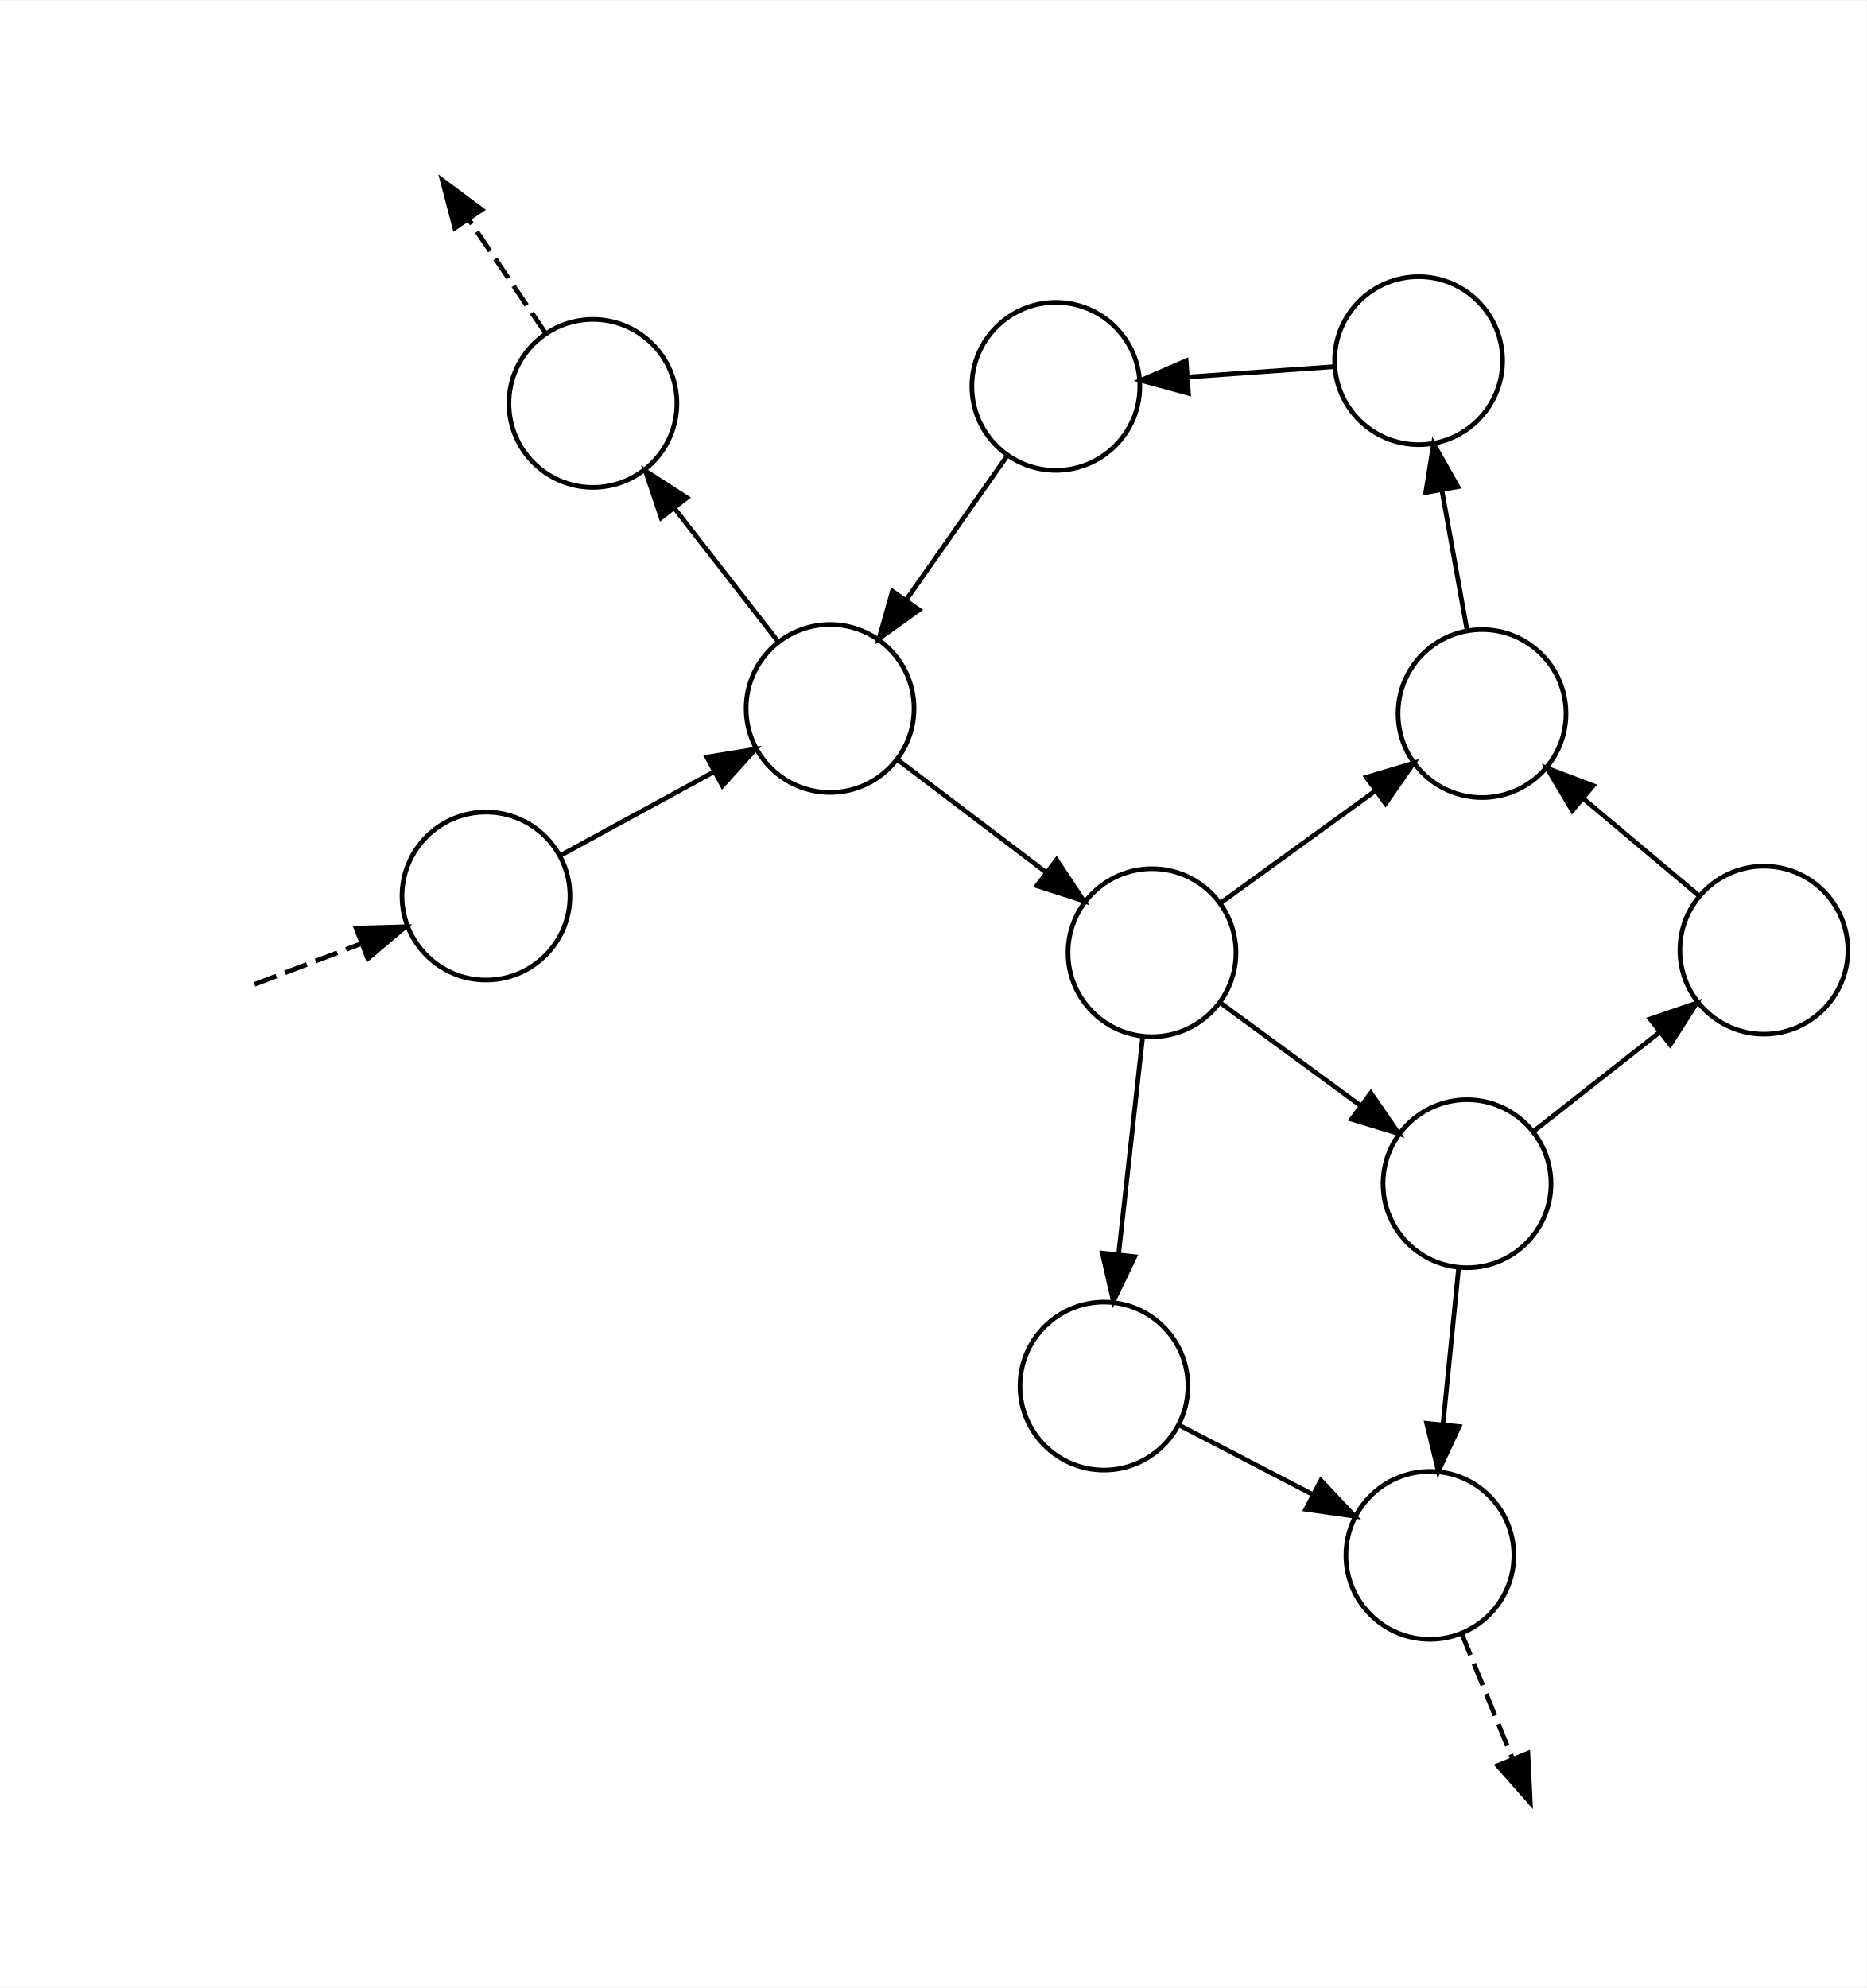
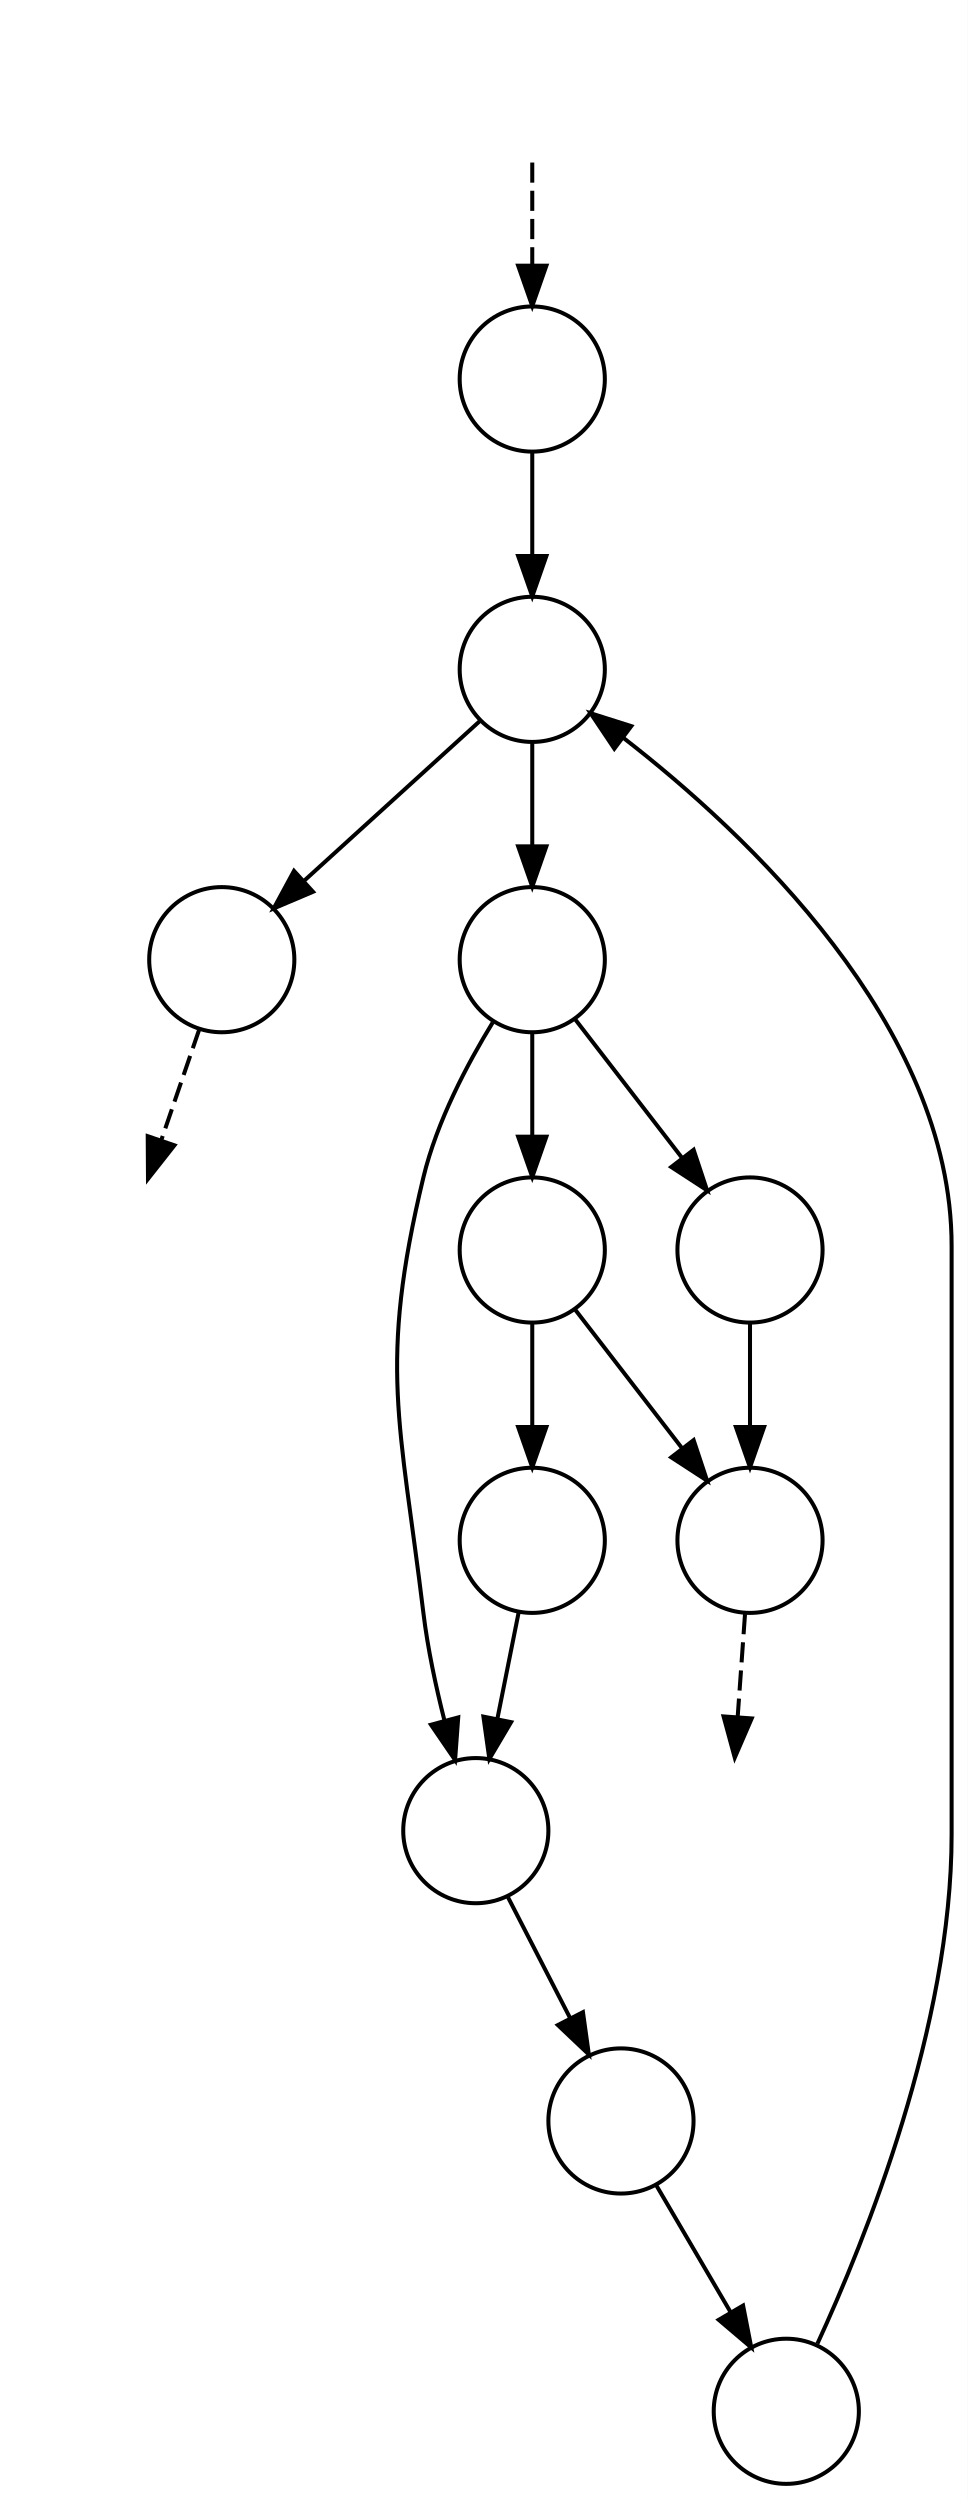
- <svg xmlns="http://www.w3.org/2000/svg" width="400pt" height="426pt" viewBox="0.00 0.00 400.07 425.81">
-   <g id="graph0" class="graph" transform="scale(1 1) rotate(0) translate(4 421.806)">
-     <polygon fill="white" stroke="none" points="-4,4 -4,-421.806 396.068,-421.806 396.068,4 -4,4" />
+ <svg xmlns="http://www.w3.org/2000/svg" width="240pt" height="620pt" viewBox="0.00 0.00 240.00 620.00">
+   <g id="graph0" class="graph" transform="scale(1 1) rotate(0) translate(4 616)">
+     <polygon fill="white" stroke="none" points="-4,4 -4,-616 236,-616 236,4 -4,4" />
    <g id="node1" class="node">
-       <ellipse fill="none" stroke="black" cx="100.167" cy="-229.894" rx="18" ry="18" />
+       <ellipse fill="none" stroke="black" cx="128" cy="-522" rx="18" ry="18" />
+     </g>
+     <g id="node2" class="node">
+       <ellipse fill="none" stroke="black" cx="128" cy="-450" rx="18" ry="18" />
+     </g>
+     <g id="edge1" class="edge">
+       <path fill="none" stroke="black" d="M128,-503.697C128,-495.983 128,-486.712 128,-478.112" />
+       <polygon fill="black" stroke="black" points="131.5,-478.104 128,-468.104 124.5,-478.104 131.5,-478.104" />
    </g>
    <g id="node3" class="node">
-       <ellipse fill="none" stroke="black" cx="173.922" cy="-270.096" rx="18" ry="18" />
+       <ellipse fill="none" stroke="black" cx="51" cy="-378" rx="18" ry="18" />
    </g>
-     <g id="edge1" class="edge">
-       <path fill="none" stroke="black" d="M116.17,-238.617C125.739,-243.833 138.103,-250.572 148.934,-256.476" />
-       <polygon fill="black" stroke="black" points="147.494,-259.677 157.949,-261.39 150.844,-253.531 147.494,-259.677" />
+     <g id="edge3" class="edge">
+       <path fill="none" stroke="black" d="M114.938,-437.125C103.03,-426.3 85.245,-410.132 71.453,-397.594" />
+       <polygon fill="black" stroke="black" points="73.623,-394.836 63.869,-390.699 68.914,-400.016 73.623,-394.836" />
    </g>
-     <g id="node2" class="node">
-       <ellipse fill="none" stroke="black" cx="123.086" cy="-335.481" rx="18" ry="18" />
+     <g id="node5" class="node">
+       <ellipse fill="none" stroke="black" cx="128" cy="-378" rx="18" ry="18" />
    </g>
-     <g id="node13" class="node" />
-     <g id="edge15" class="edge">
-       <path fill="none" stroke="black" stroke-dasharray="5,2" d="M112.796,-350.725C107.934,-357.928 102.004,-366.713 96.511,-374.85" />
-       <polygon fill="black" stroke="black" points="93.489,-373.072 90.795,-383.319 99.291,-376.989 93.489,-373.072" />
+     <g id="edge4" class="edge">
+       <path fill="none" stroke="black" d="M128,-431.697C128,-423.983 128,-414.712 128,-406.112" />
+       <polygon fill="black" stroke="black" points="131.5,-406.104 128,-396.104 124.5,-406.104 131.5,-406.104" />
    </g>
+     <g id="node4" class="node" />
    <g id="edge2" class="edge">
-       <path fill="none" stroke="black" d="M162.64,-284.607C156.19,-292.903 147.959,-303.489 140.678,-312.854" />
-       <polygon fill="black" stroke="black" points="137.711,-310.968 134.336,-321.011 143.237,-315.264 137.711,-310.968" />
+       <path fill="none" stroke="black" stroke-dasharray="5,2" d="M45.434,-360.765C42.627,-352.578 39.154,-342.448 35.981,-333.195" />
+       <polygon fill="black" stroke="black" points="39.257,-331.958 32.703,-323.633 32.635,-334.228 39.257,-331.958" />
+     </g>
+     <g id="node8" class="node">
+       <ellipse fill="none" stroke="black" cx="114" cy="-162" rx="18" ry="18" />
+     </g>
+     <g id="edge8" class="edge">
+       <path fill="none" stroke="black" d="M118.199,-362.431C111.912,-352.176 104.326,-337.857 101,-324 89.796,-277.326 95.241,-263.653 101,-216 102.067,-207.173 104.098,-197.696 106.244,-189.231" />
+       <polygon fill="black" stroke="black" points="109.638,-190.086 108.861,-179.519 102.879,-188.264 109.638,-190.086" />
+     </g>
+     <g id="node9" class="node">
+       <ellipse fill="none" stroke="black" cx="182" cy="-306" rx="18" ry="18" />
+     </g>
+     <g id="edge9" class="edge">
+       <path fill="none" stroke="black" d="M138.669,-363.17C146.213,-353.391 156.481,-340.08 165.129,-328.87" />
+       <polygon fill="black" stroke="black" points="168.017,-330.857 171.354,-320.801 162.474,-326.581 168.017,-330.857" />
+     </g>
+     <g id="node10" class="node">
+       <ellipse fill="none" stroke="black" cx="128" cy="-306" rx="18" ry="18" />
+     </g>
+     <g id="edge10" class="edge">
+       <path fill="none" stroke="black" d="M128,-359.697C128,-351.983 128,-342.712 128,-334.112" />
+       <polygon fill="black" stroke="black" points="131.5,-334.104 128,-324.104 124.5,-334.104 131.5,-334.104" />
+     </g>
+     <g id="node6" class="node">
+       <ellipse fill="none" stroke="black" cx="191" cy="-18" rx="18" ry="18" />
+     </g>
+     <g id="edge5" class="edge">
+       <path fill="none" stroke="black" d="M198.712,-34.755C210.588,-60.512 232,-113.529 232,-161 232,-307 232,-307 232,-307 232,-361.746 181.065,-409.412 150.486,-433.096" />
+       <polygon fill="black" stroke="black" points="148.353,-430.32 142.461,-439.126 152.558,-435.917 148.353,-430.32" />
    </g>
    <g id="node7" class="node">
-       <ellipse fill="none" stroke="black" cx="242.916" cy="-217.755" rx="18" ry="18" />
-     </g>
-     <g id="edge3" class="edge">
-       <path fill="none" stroke="black" d="M188.554,-258.996C197.701,-252.056 209.675,-242.972 220.057,-235.097" />
-       <polygon fill="black" stroke="black" points="222.454,-237.671 228.305,-228.839 218.223,-232.094 222.454,-237.671" />
-     </g>
-     <g id="node4" class="node">
-       <ellipse fill="none" stroke="black" cx="222.309" cy="-339.132" rx="18" ry="18" />
-     </g>
-     <g id="edge4" class="edge">
-       <path fill="none" stroke="black" d="M211.81,-324.152C205.532,-315.196 197.421,-303.623 190.315,-293.485" />
-       <polygon fill="black" stroke="black" points="193.006,-291.227 184.401,-285.047 187.274,-295.244 193.006,-291.227" />
-     </g>
-     <g id="node5" class="node">
-       <ellipse fill="none" stroke="black" cx="300.06" cy="-344.64" rx="18" ry="18" />
-     </g>
-     <g id="edge5" class="edge">
-       <path fill="none" stroke="black" d="M282.027,-343.363C272.673,-342.7 261.035,-341.876 250.523,-341.131" />
-       <polygon fill="black" stroke="black" points="250.736,-337.637 240.514,-340.422 250.241,-344.62 250.736,-337.637" />
-     </g>
-     <g id="node6" class="node">
-       <ellipse fill="none" stroke="black" cx="313.654" cy="-269.004" rx="18" ry="18" />
+       <ellipse fill="none" stroke="black" cx="150" cy="-90" rx="18" ry="18" />
    </g>
    <g id="edge6" class="edge">
-       <path fill="none" stroke="black" d="M310.432,-286.929C308.824,-295.878 306.842,-306.903 305.043,-316.912" />
-       <polygon fill="black" stroke="black" points="301.582,-316.383 303.258,-326.844 308.472,-317.621 301.582,-316.383" />
+       <path fill="none" stroke="black" d="M158.695,-74.155C164.076,-64.967 171.104,-52.968 177.23,-42.509" />
+       <polygon fill="black" stroke="black" points="180.284,-44.222 182.317,-33.824 174.243,-40.684 180.284,-44.222" />
    </g>
    <g id="edge7" class="edge">
-       <path fill="none" stroke="black" d="M257.573,-228.374C267.153,-235.314 279.862,-244.522 290.759,-252.417" />
-       <polygon fill="black" stroke="black" points="288.864,-255.366 299.016,-258.399 292.971,-249.698 288.864,-255.366" />
-     </g>
-     <g id="node8" class="node">
-       <ellipse fill="none" stroke="black" cx="232.625" cy="-124.873" rx="18" ry="18" />
-     </g>
-     <g id="edge8" class="edge">
-       <path fill="none" stroke="black" d="M240.932,-199.846C239.461,-186.568 237.427,-168.21 235.74,-152.984" />
-       <polygon fill="black" stroke="black" points="239.218,-152.597 234.638,-143.043 232.261,-153.368 239.218,-152.597" />
+       <path fill="none" stroke="black" d="M121.99,-145.465C126.511,-136.674 132.267,-125.481 137.384,-115.531" />
+       <polygon fill="black" stroke="black" points="140.572,-116.985 142.033,-106.492 134.347,-113.784 140.572,-116.985" />
    </g>
    <g id="node11" class="node">
-       <ellipse fill="none" stroke="black" cx="310.441" cy="-168.243" rx="18" ry="18" />
+       <ellipse fill="none" stroke="black" cx="182" cy="-234" rx="18" ry="18" />
    </g>
-     <g id="edge9" class="edge">
-       <path fill="none" stroke="black" d="M257.568,-207.011C266.328,-200.588 277.648,-192.289 287.564,-185.017" />
-       <polygon fill="black" stroke="black" points="289.823,-187.701 295.818,-178.966 285.684,-182.056 289.823,-187.701" />
+     <g id="edge11" class="edge">
+       <path fill="none" stroke="black" d="M182,-287.697C182,-279.983 182,-270.712 182,-262.112" />
+       <polygon fill="black" stroke="black" points="185.5,-262.104 182,-252.104 178.5,-262.104 185.5,-262.104" />
    </g>
-     <g id="node9" class="node">
-       <ellipse fill="none" stroke="black" cx="302.484" cy="-88.592" rx="18" ry="18" />
+     <g id="edge14" class="edge">
+       <path fill="none" stroke="black" d="M138.669,-291.17C146.213,-281.391 156.481,-268.08 165.129,-256.87" />
+       <polygon fill="black" stroke="black" points="168.017,-258.857 171.354,-248.801 162.474,-254.581 168.017,-258.857" />
    </g>
-     <g id="edge10" class="edge">
-       <path fill="none" stroke="black" d="M248.828,-116.458C257.292,-112.062 267.84,-106.585 277.337,-101.652" />
-       <polygon fill="black" stroke="black" points="279.108,-104.676 286.369,-96.961 275.882,-98.464 279.108,-104.676" />
+     <g id="node13" class="node">
+       <ellipse fill="none" stroke="black" cx="128" cy="-234" rx="18" ry="18" />
+     </g>
+     <g id="edge15" class="edge">
+       <path fill="none" stroke="black" d="M128,-287.697C128,-279.983 128,-270.712 128,-262.112" />
+       <polygon fill="black" stroke="black" points="131.5,-262.104 128,-252.104 124.5,-262.104 131.5,-262.104" />
+     </g>
+     <g id="node12" class="node" />
+     <g id="edge12" class="edge">
+       <path fill="none" stroke="black" stroke-dasharray="5,2" d="M180.764,-215.697C180.213,-207.983 179.551,-198.712 178.937,-190.112" />
+       <polygon fill="black" stroke="black" points="182.425,-189.83 178.222,-180.104 175.443,-190.328 182.425,-189.83" />
+     </g>
+     <g id="edge13" class="edge">
+       <path fill="none" stroke="black" d="M124.611,-216.055C123.029,-208.145 121.108,-198.54 119.338,-189.688" />
+       <polygon fill="black" stroke="black" points="122.751,-188.908 117.358,-179.789 115.887,-190.281 122.751,-188.908" />
    </g>
    <g id="node14" class="node" />
    <g id="edge16" class="edge">
-       <path fill="none" stroke="black" stroke-dasharray="5,2" d="M309.277,-71.863C312.535,-63.839 316.52,-54.024 320.192,-44.982" />
-       <polygon fill="black" stroke="black" points="323.484,-46.176 324.003,-35.594 316.998,-43.543 323.484,-46.176" />
-     </g>
-     <g id="node10" class="node">
-       <ellipse fill="none" stroke="black" cx="374.068" cy="-218.295" rx="18" ry="18" />
-     </g>
-     <g id="edge11" class="edge">
-       <path fill="none" stroke="black" d="M360.056,-230.056C352.736,-236.2 343.614,-243.856 335.401,-250.751" />
-       <polygon fill="black" stroke="black" points="332.999,-248.197 327.59,-257.307 337.499,-253.558 332.999,-248.197" />
-     </g>
-     <g id="edge13" class="edge">
-       <path fill="none" stroke="black" d="M308.635,-150.169C307.649,-140.291 306.405,-127.837 305.294,-116.718" />
-       <polygon fill="black" stroke="black" points="308.759,-116.197 304.283,-106.595 301.794,-116.893 308.759,-116.197" />
-     </g>
-     <g id="edge12" class="edge">
-       <path fill="none" stroke="black" d="M324.879,-179.601C332.77,-185.808 342.719,-193.634 351.601,-200.621" />
-       <polygon fill="black" stroke="black" points="349.664,-203.55 359.687,-206.982 353.992,-198.049 349.664,-203.55" />
-     </g>
-     <g id="node12" class="node" />
-     <g id="edge14" class="edge">
-       <path fill="none" stroke="black" stroke-dasharray="5,2" d="M50.553,-210.966C57.873,-213.758 65.993,-216.856 73.509,-219.724" />
-       <polygon fill="black" stroke="black" points="72.332,-223.021 82.923,-223.315 74.827,-216.481 72.332,-223.021" />
+       <path fill="none" stroke="black" stroke-dasharray="5,2" d="M128,-575.697C128,-567.983 128,-558.712 128,-550.112" />
+       <polygon fill="black" stroke="black" points="131.5,-550.104 128,-540.104 124.5,-550.104 131.5,-550.104" />
    </g>
  </g>
</svg>
